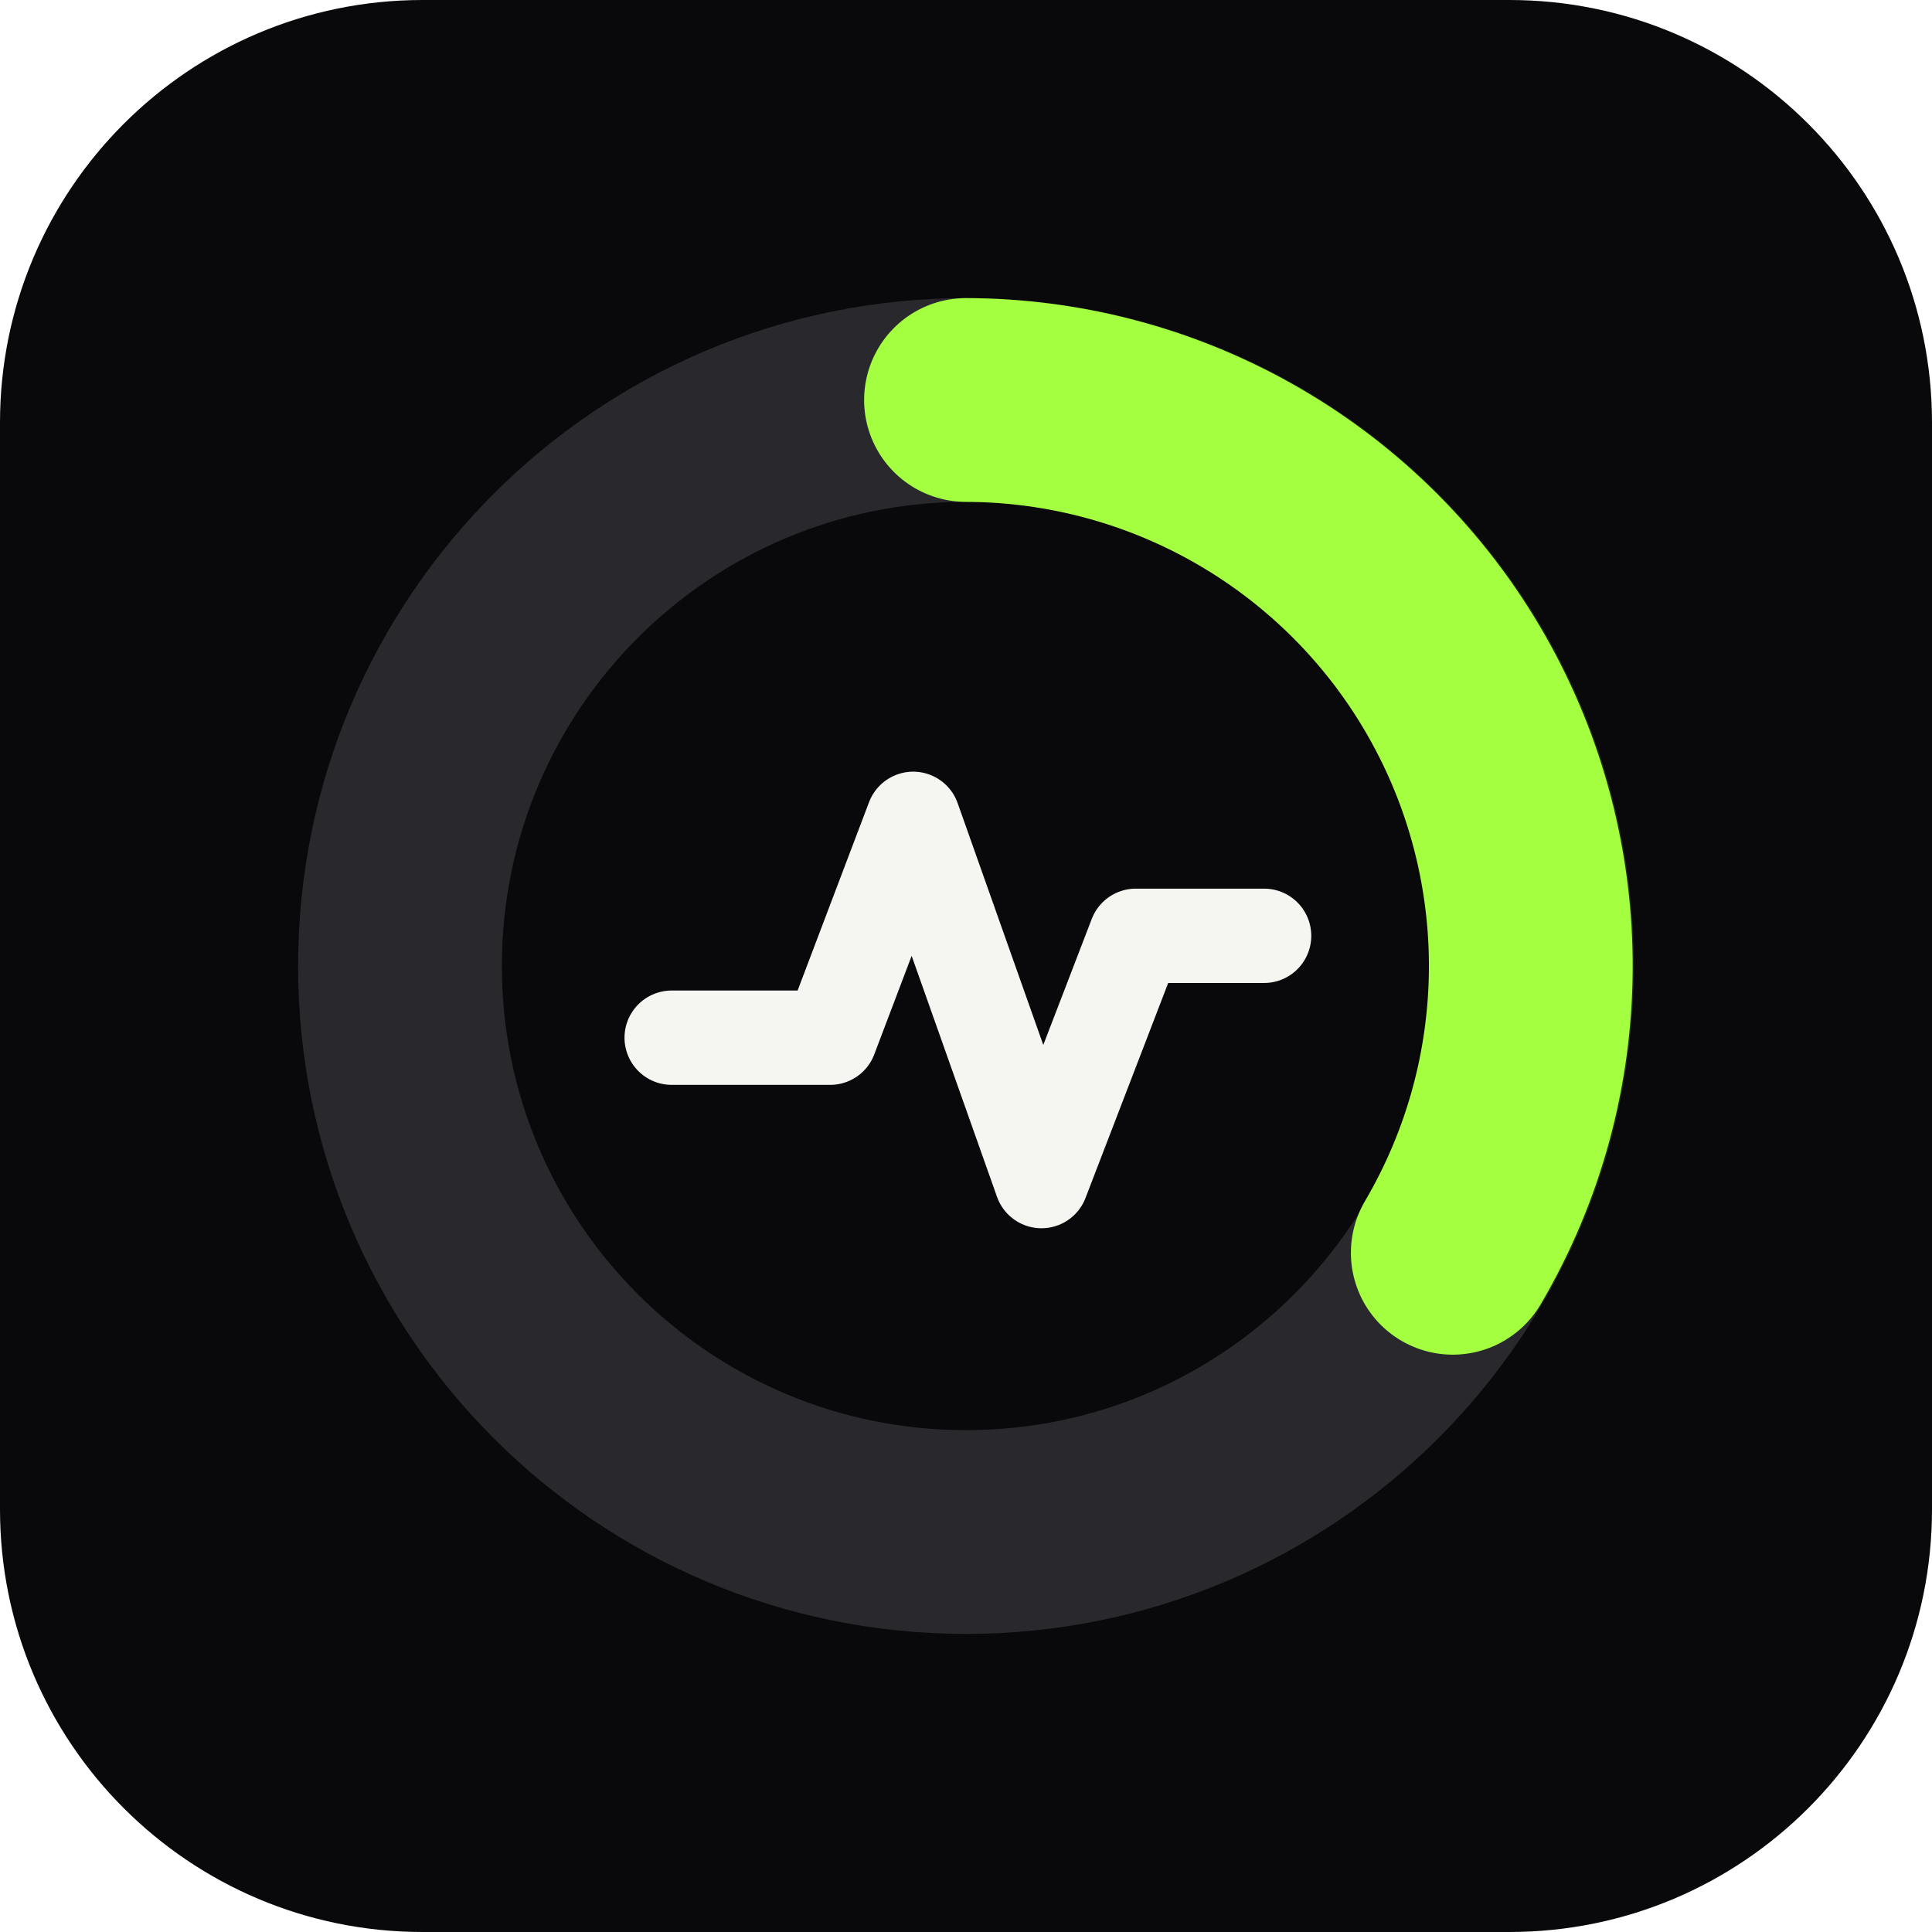
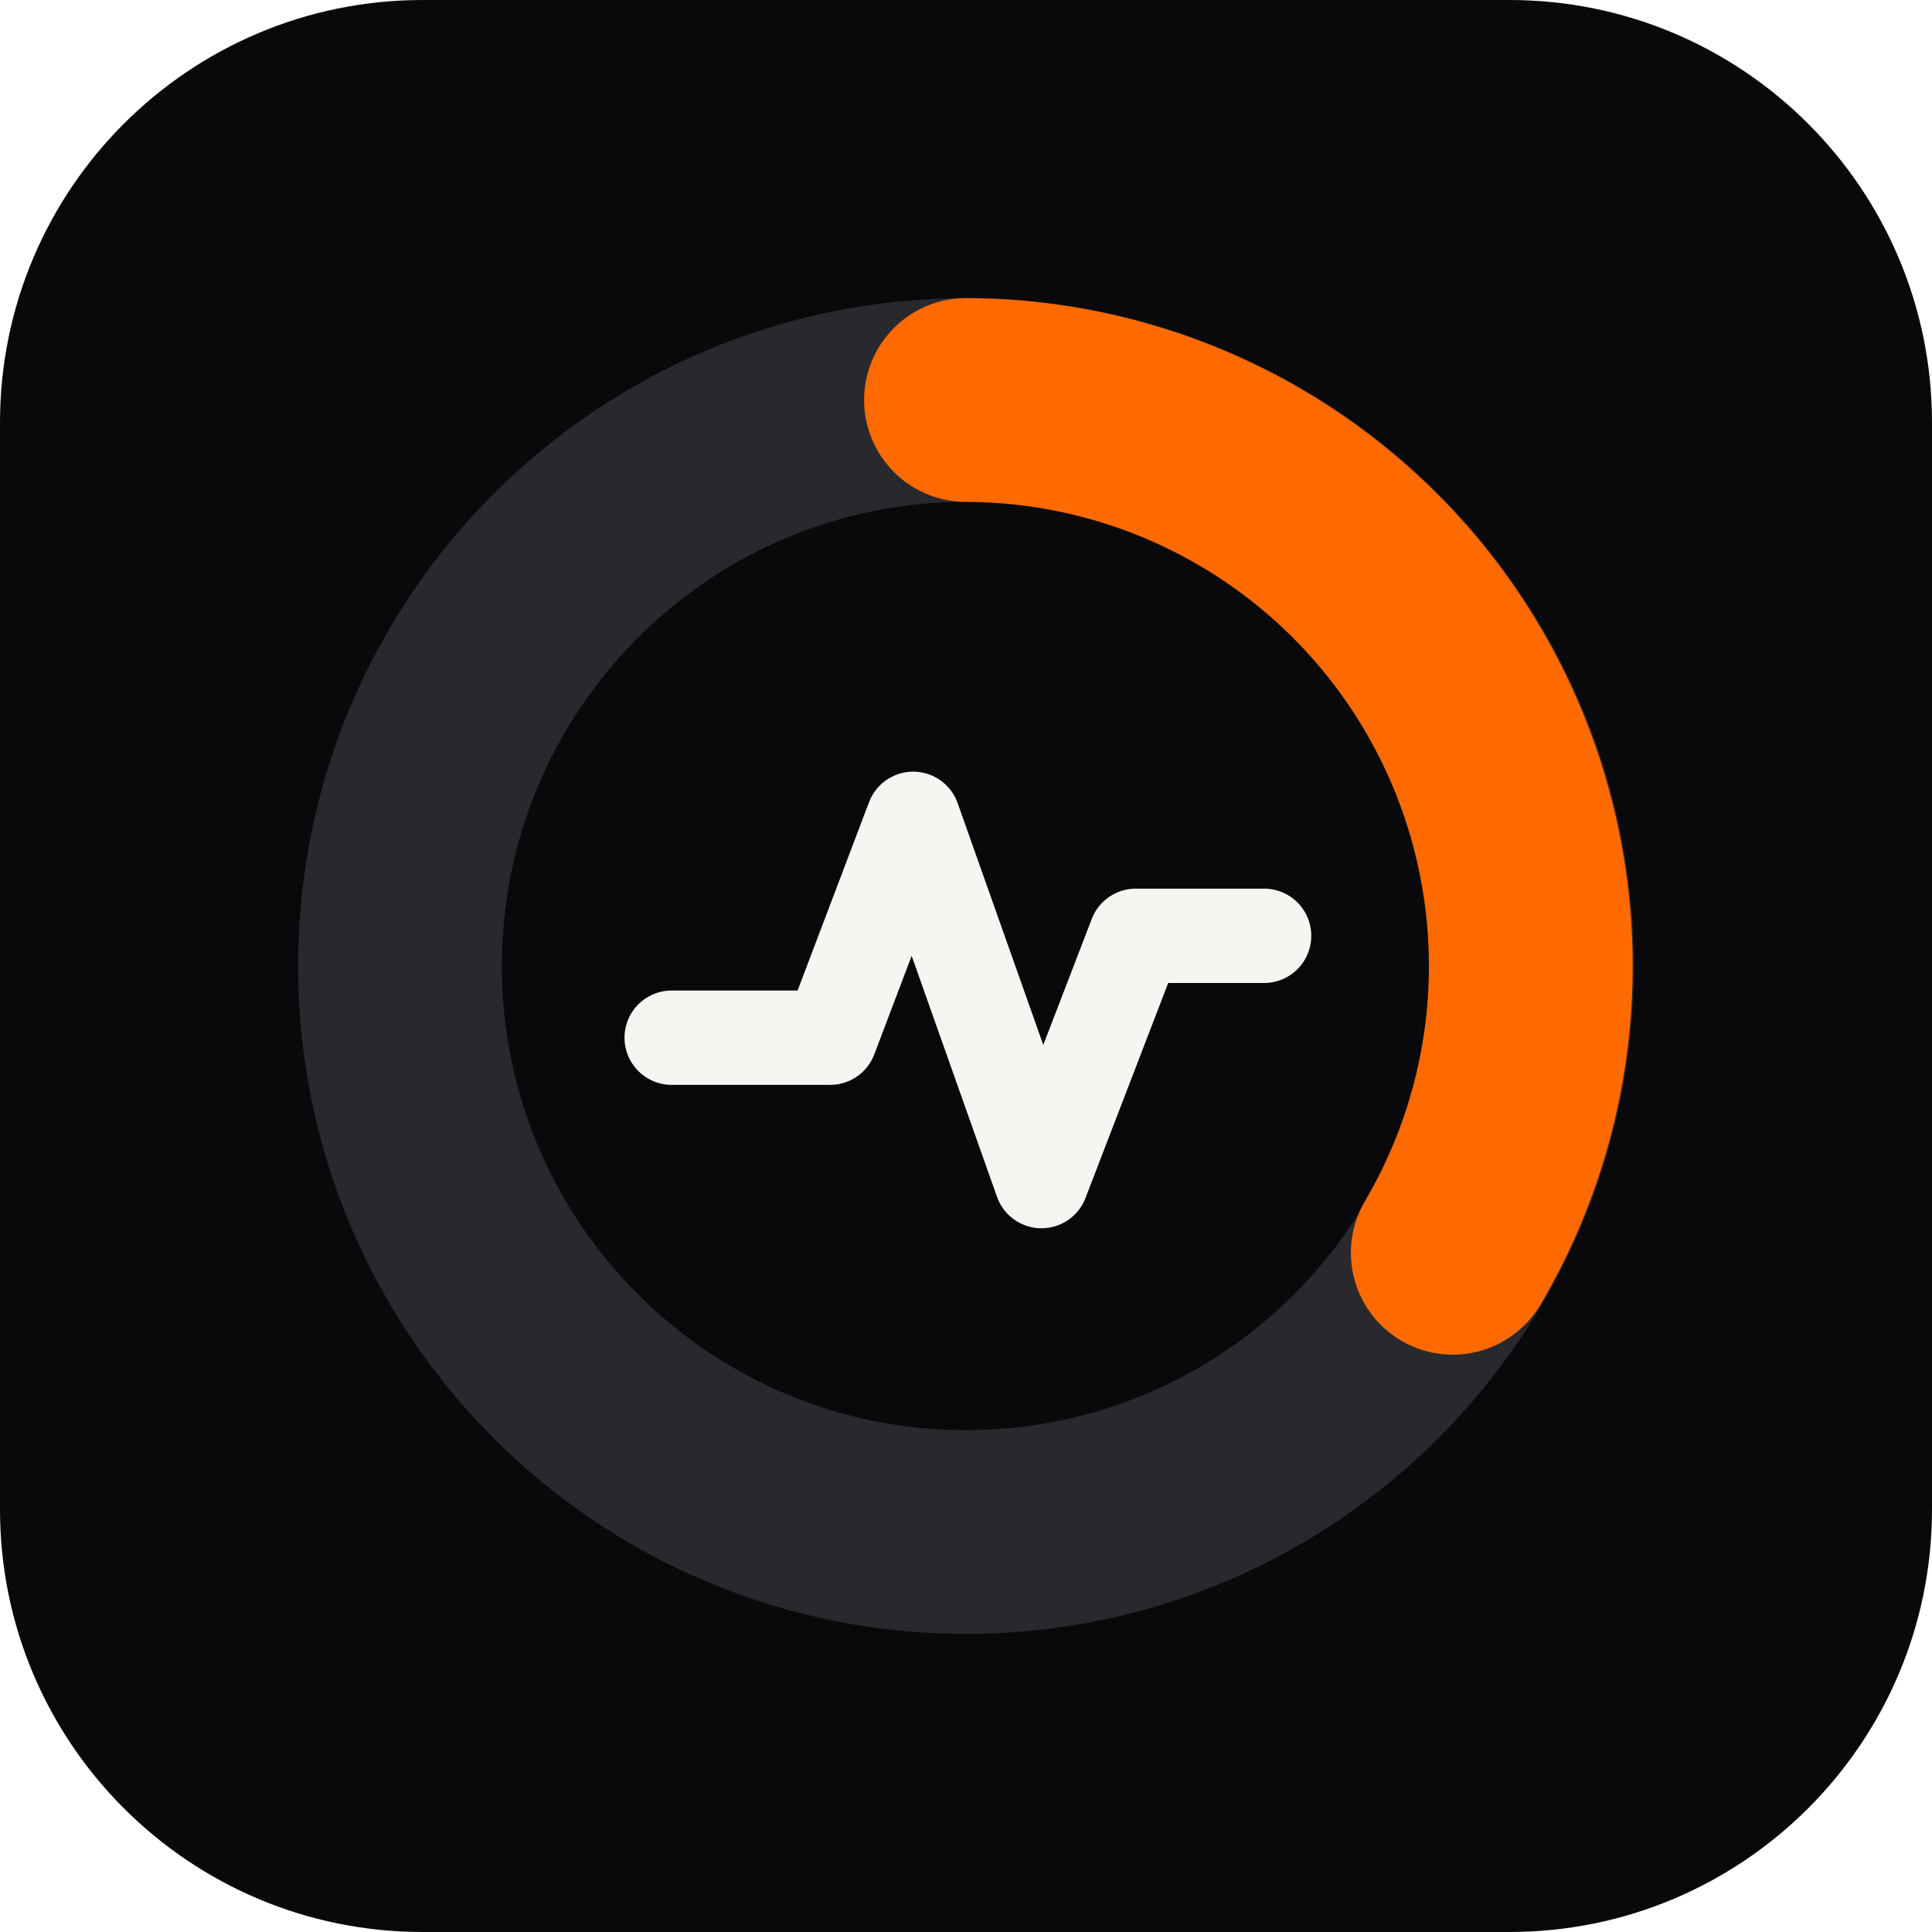
<svg xmlns="http://www.w3.org/2000/svg" viewBox="0 0 512 512">
  <rect width="512" height="512" rx="112" fill="#09090b" />
  <circle cx="256" cy="256" r="150" fill="none" stroke="#29292d" stroke-width="54" />
-   <path d="M256 106a150 150 0 0 1 129 226" fill="none" stroke="#a3ff3f" stroke-linecap="round" stroke-width="54" />
+   <path d="M256 106a150 150 0 0 1 129 226" fill="none" stroke="#ff6a00" stroke-linecap="round" stroke-width="54" />
  <path d="M178 275h42l22-58 34 96 25-65h34" fill="none" stroke="#f5f5f2" stroke-linecap="round" stroke-linejoin="round" stroke-width="25" />
</svg>
